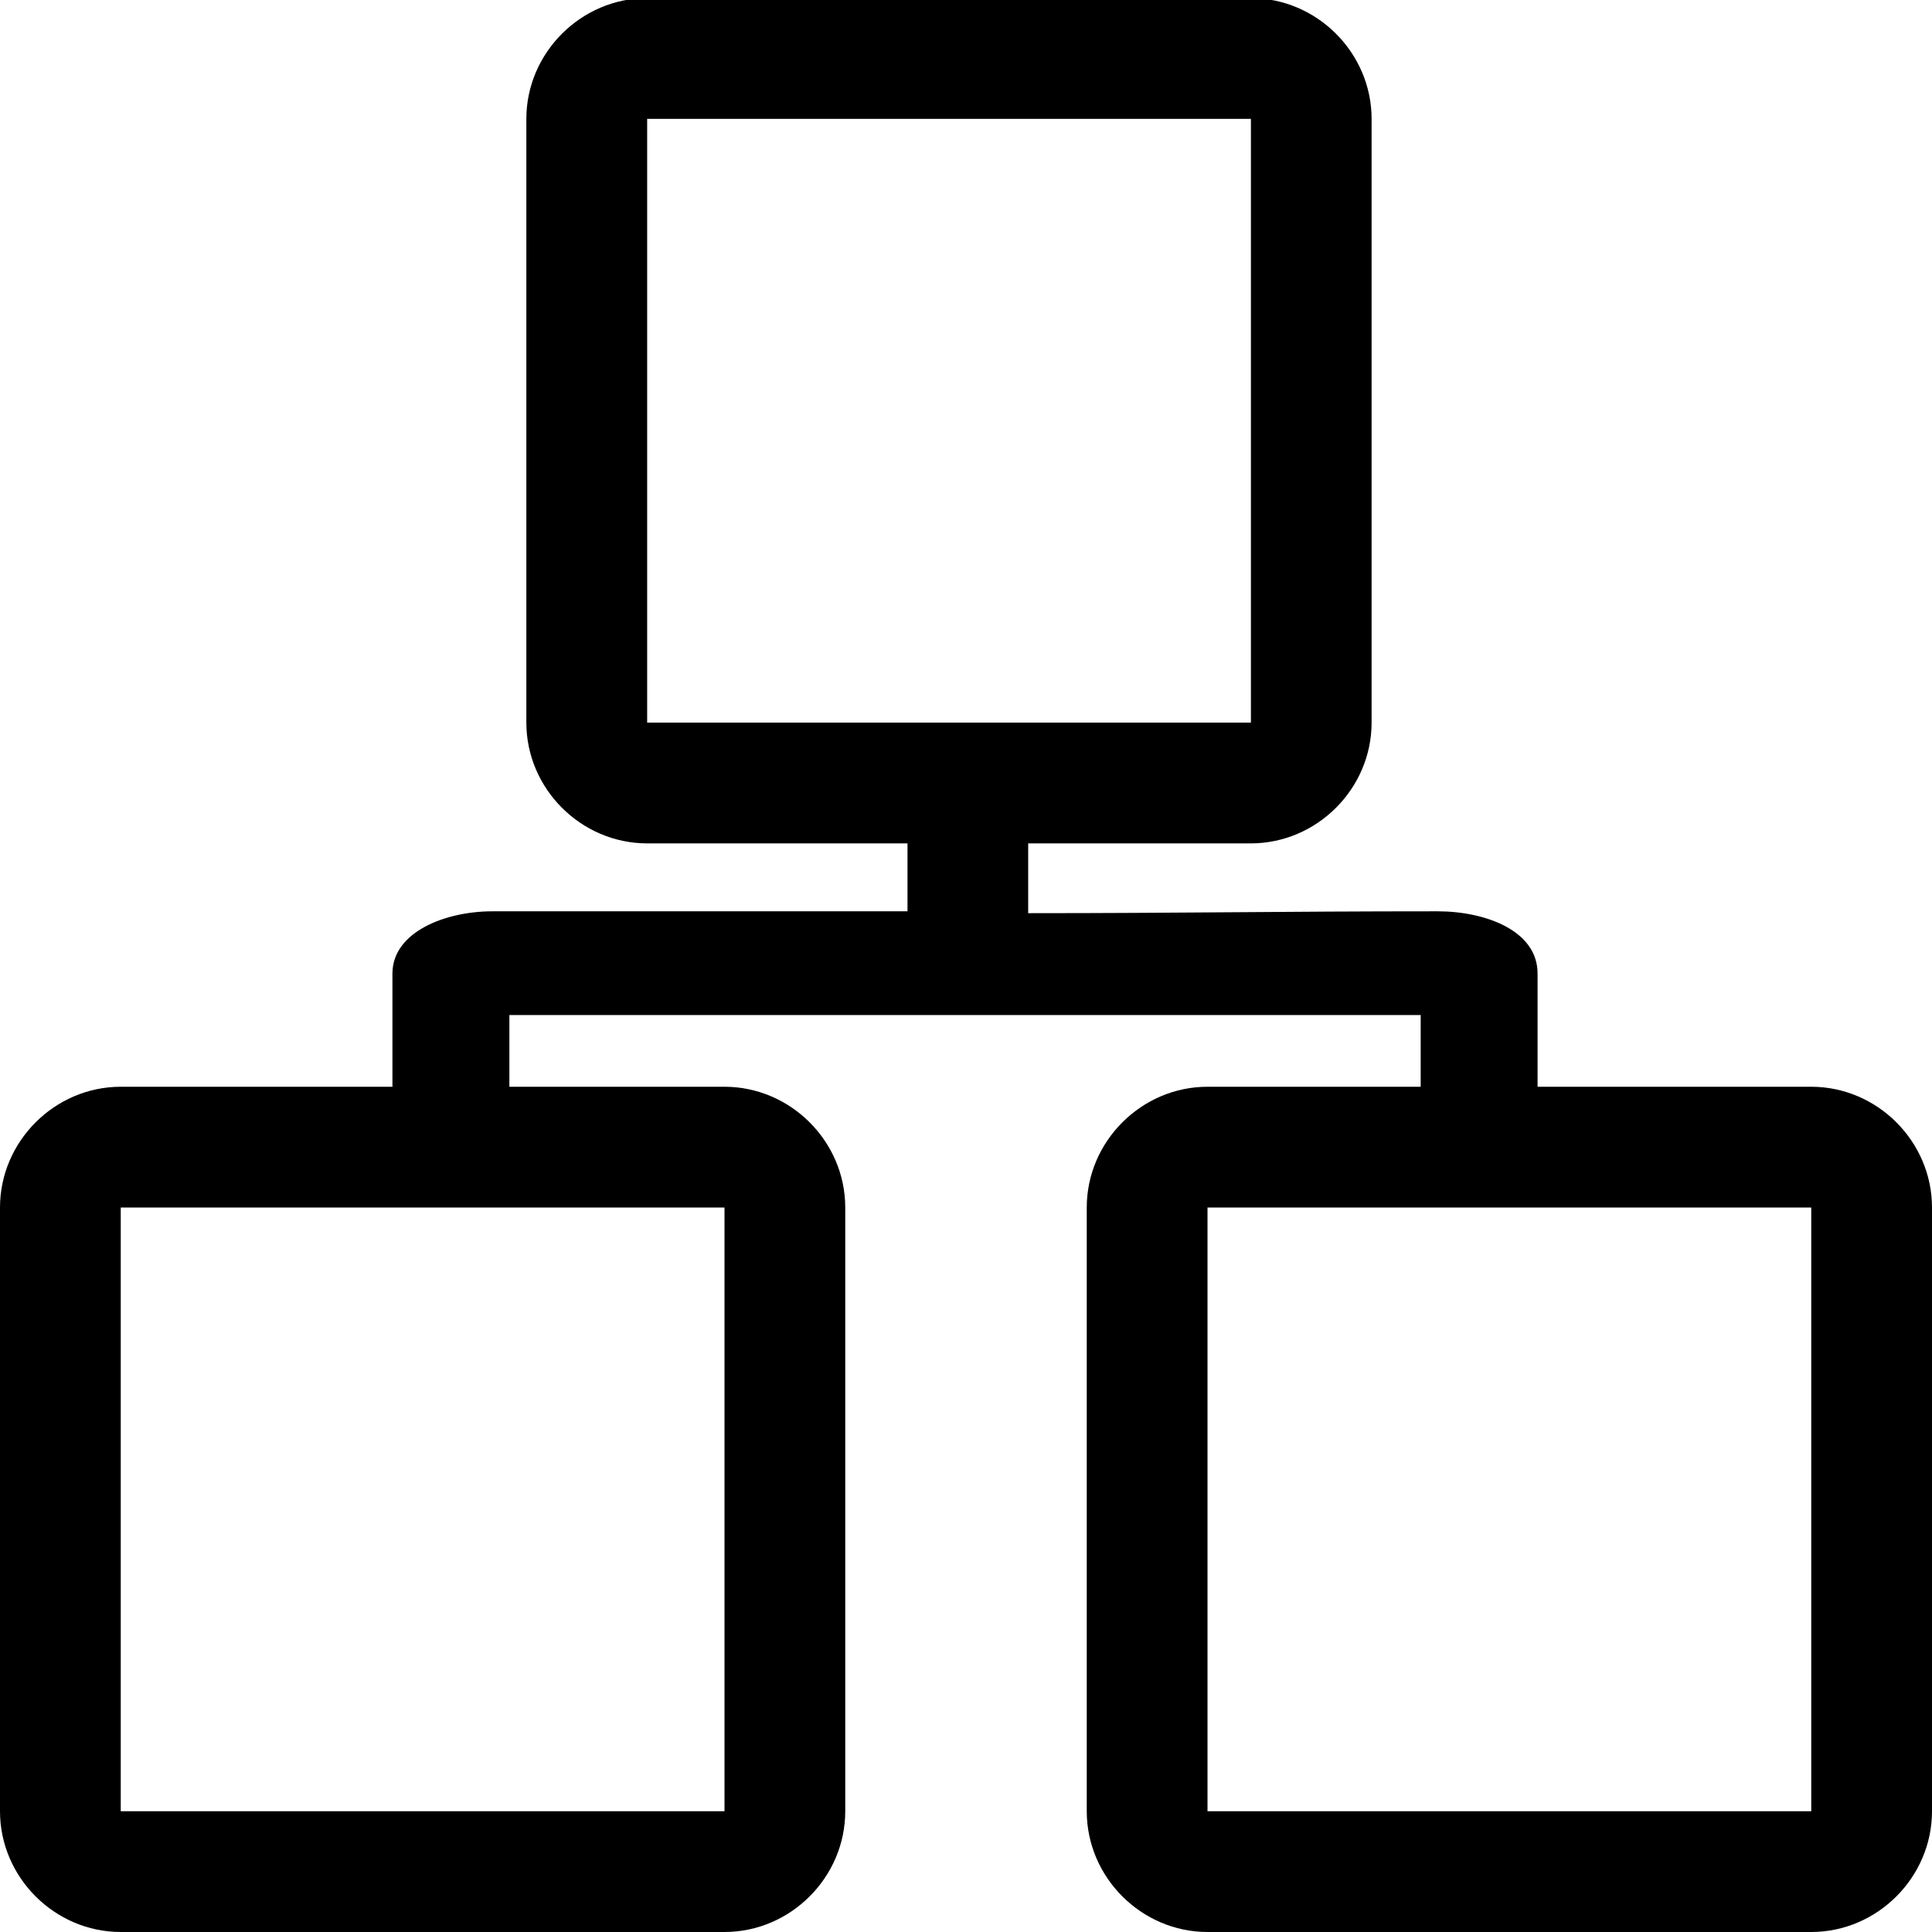
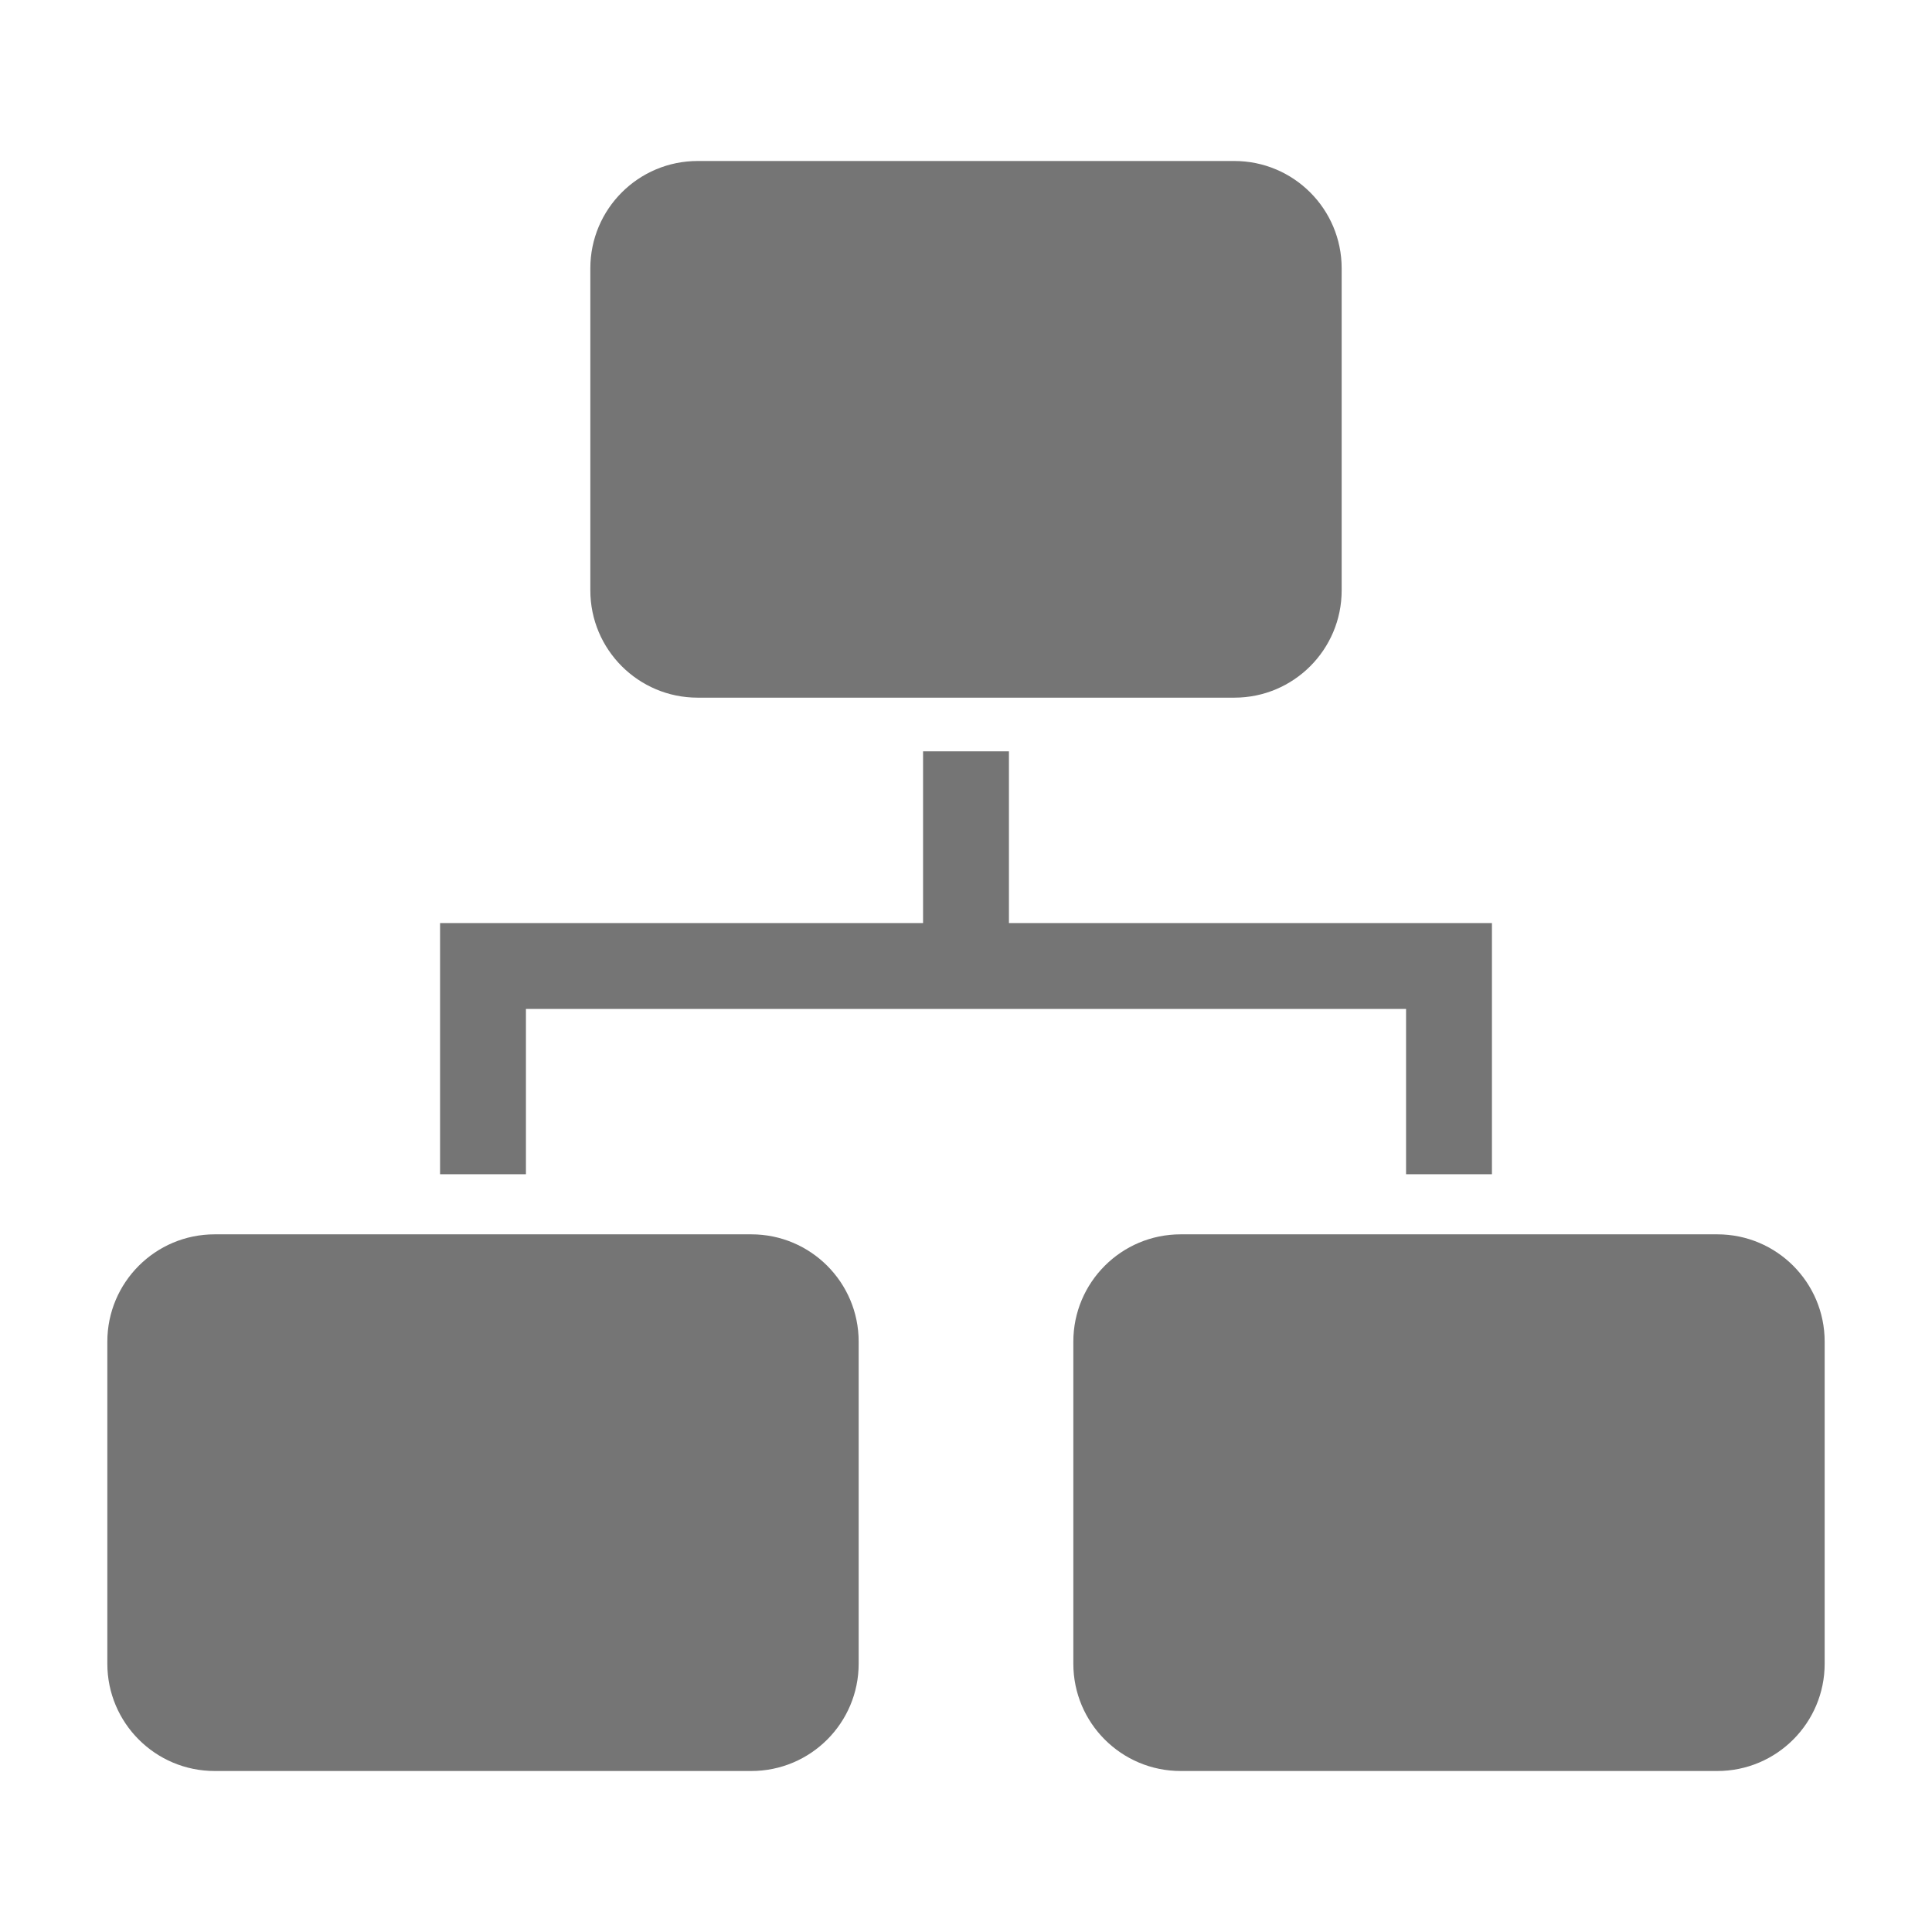
- <svg xmlns="http://www.w3.org/2000/svg" fill="#000000" width="64px" height="64px" viewBox="0 0 32 32" version="1.1">
+ <svg xmlns="http://www.w3.org/2000/svg" fill="#757575" width="64px" height="64px" viewBox="0 0 36 36" version="1.1" preserveAspectRatio="xMidYMid meet">
  <g id="SVGRepo_bgCarrier" stroke-width="0" />
  <g id="SVGRepo_tracerCarrier" stroke-linecap="round" stroke-linejoin="round" />
  <g id="SVGRepo_iconCarrier">
-     <path d="M25.469 18h4.531c1.094 0 2 0.906 2 2v10c0 1.094-0.906 2-2 2h-10c-1.094 0-2-0.906-2-2v-10c0-1.094 0.906-2 2-2h3.531v-1.188h-15.094v1.188h3.563c1.094 0 2 0.906 2 2v10c0 1.094-0.906 2-2 2h-10c-1.094 0-2-0.906-2-2v-10c0-1.094 0.906-2 2-2h4.5v-1.875c0-0.688 0.875-1.031 1.656-1.031h6.875v-1.125h-4.313c-1.094 0-2-0.906-2-2v-10c0-1.094 0.906-2 2-2h10c1.094 0 2 0.906 2 2v10c0 1.094-0.906 2-2 2h-3.688v1.156c2.594 0 4.188-0.031 6.781-0.031 0.781 0 1.656 0.313 1.656 1.031v1.875zM30 20h-10v10h10v-10zM20.719 1.969h-10v10h10v-10zM12 20h-10v10h10v-10z" />
+     <polygon points="9.8 18.8 26.2 18.8 26.2 21.88 27.8 21.88 27.8 17.2 18.8 17.2 18.8 14 17.2 14 17.2 17.2 8.2 17.2 8.2 21.88 9.8 21.88 9.8 18.8" class="clr-i-solid clr-i-solid-path-1" />
+     <rect x="2" y="23" width="14" height="10" rx="2" ry="2" class="clr-i-solid clr-i-solid-path-2" />
+     <rect x="20" y="23" width="14" height="10" rx="2" ry="2" class="clr-i-solid clr-i-solid-path-3" />
+     <rect x="11" y="3" width="14" height="10" rx="2" ry="2" class="clr-i-solid clr-i-solid-path-4" />
+     <rect x="0" y="0" width="36" height="36" fill-opacity="0" />
  </g>
</svg>
